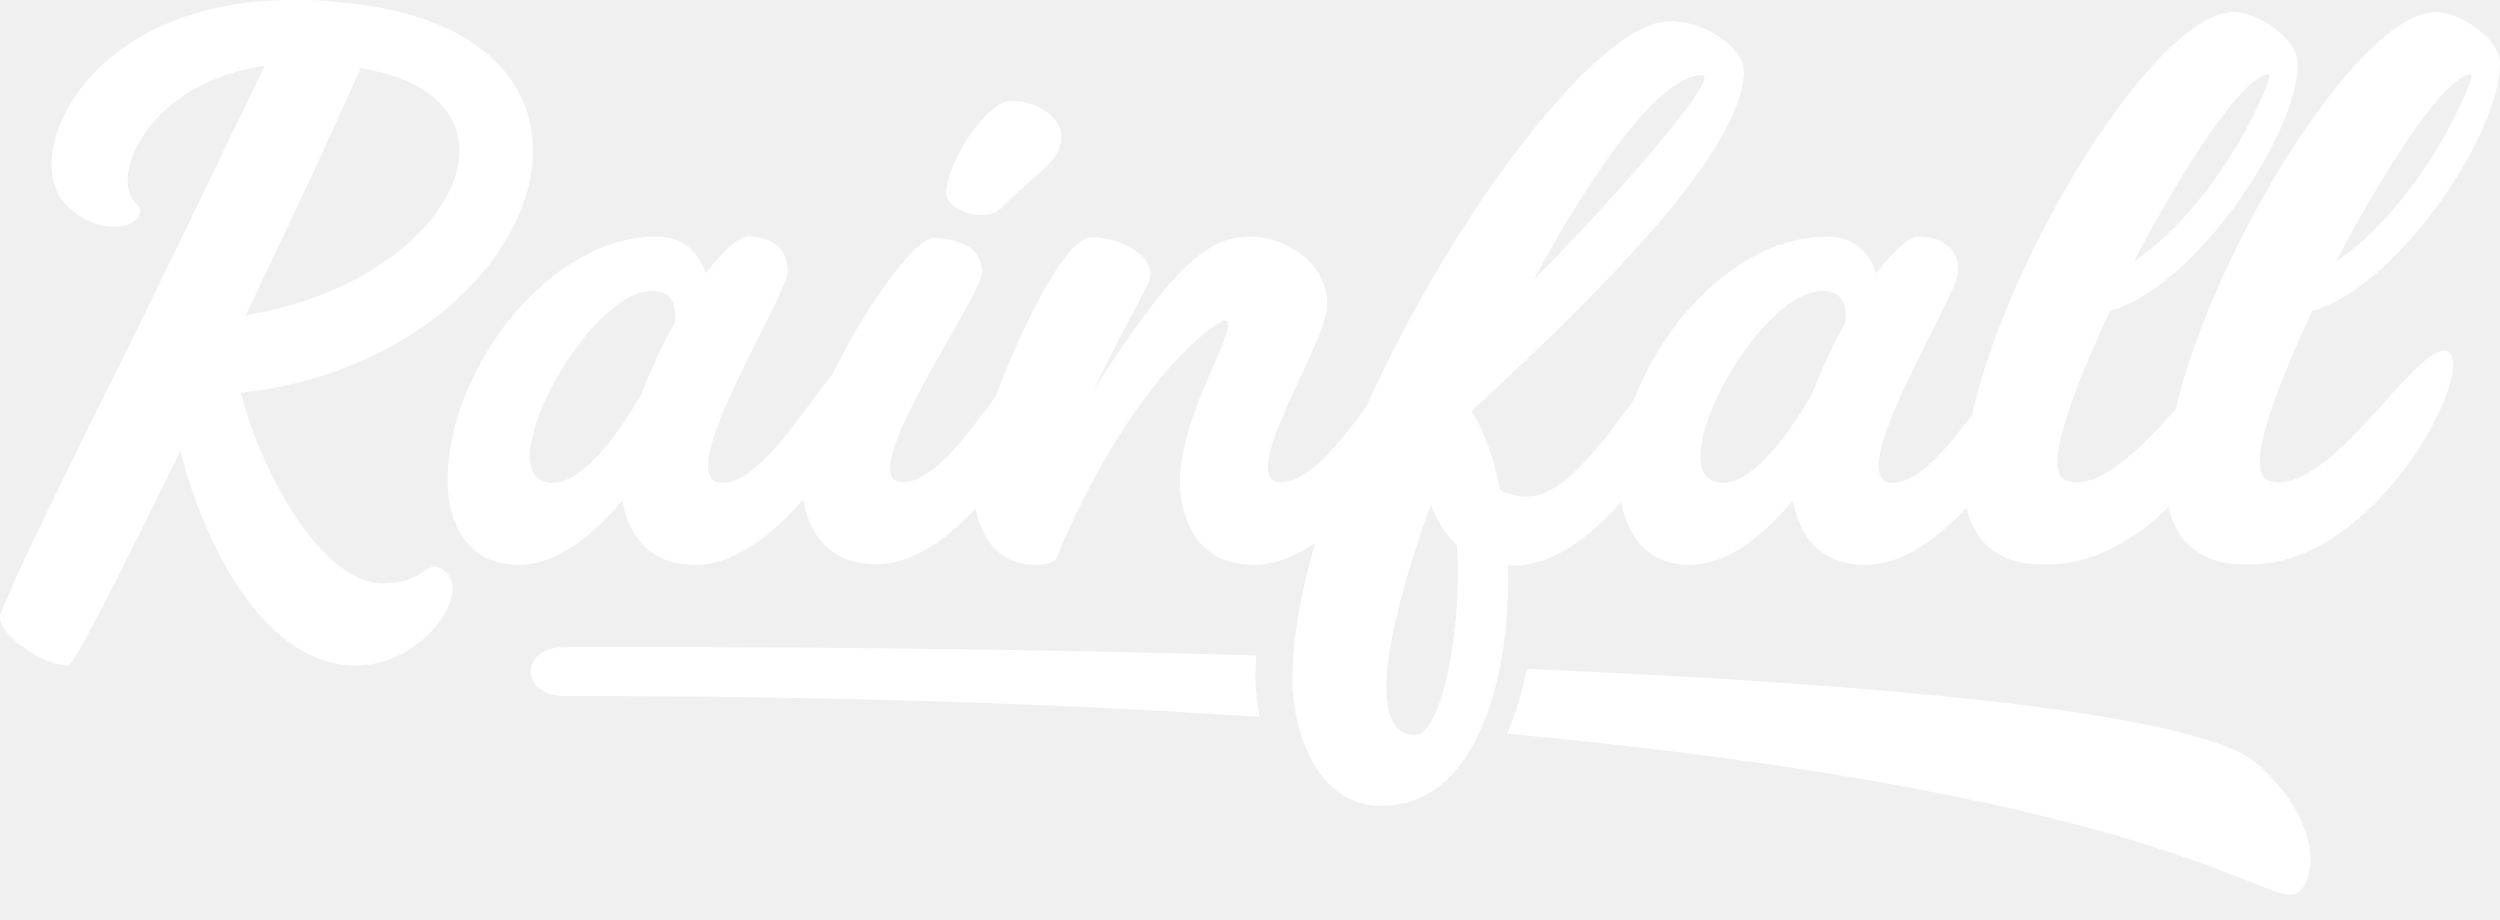
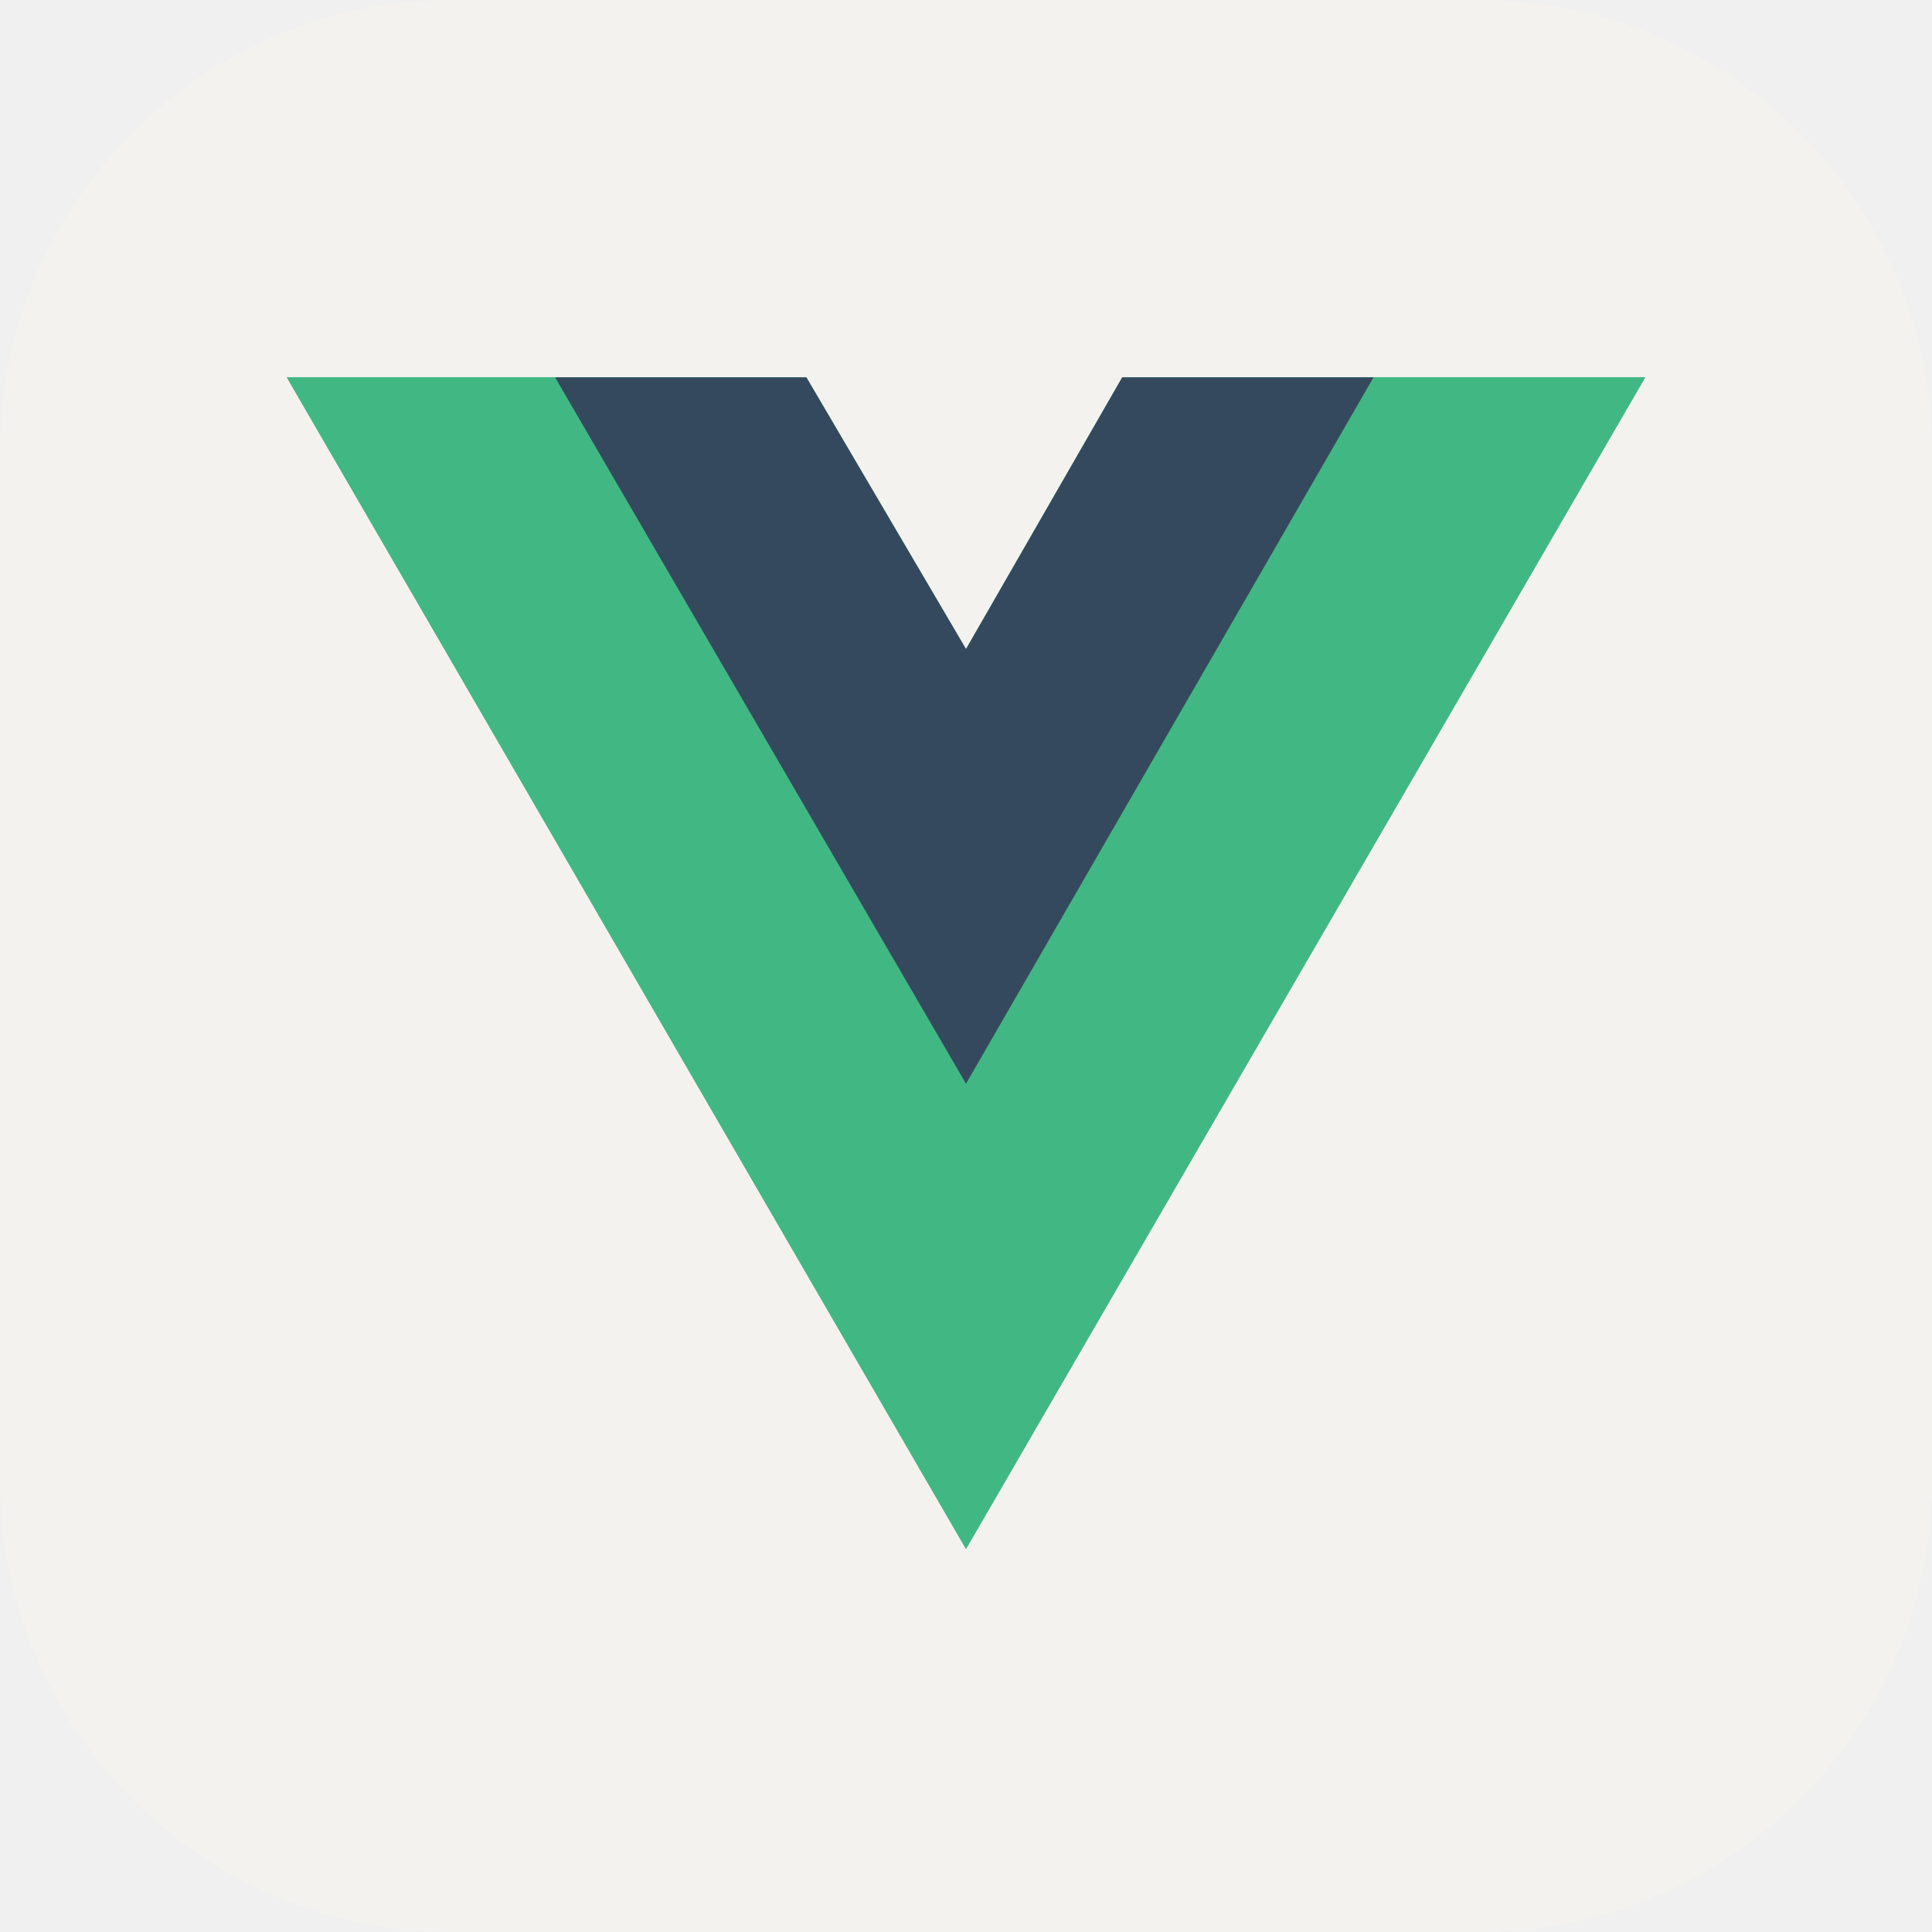
- <svg xmlns="http://www.w3.org/2000/svg" width="87" height="32" viewBox="0 0 87 32" fill="none">
-   <g clip-path="url(#clip0_1660_12466)">
-     <path fill-rule="evenodd" clip-rule="evenodd" d="M43.683 23.44C43.683 23.24 43.711 23.016 43.721 22.808C31.654 22.462 20.803 22.521 19.654 22.521C18.073 22.521 18.073 24.22 19.654 24.22C29.168 24.22 37.128 24.501 43.833 24.949C43.74 24.426 43.683 23.909 43.683 23.44Z" fill="white" />
-     <path fill-rule="evenodd" clip-rule="evenodd" d="M53.137 23.28C52.968 24.104 52.74 24.865 52.444 25.533C75.993 27.715 79.123 31.836 80.01 31.035C80.657 30.45 80.708 28.516 78.564 26.584C76.432 24.758 65.222 23.791 53.137 23.28Z" fill="white" />
-     <path fill-rule="evenodd" clip-rule="evenodd" d="M12.551 2.361C18.974 3.474 15.689 9.832 8.55 10.967C10.229 7.471 11.786 4.132 12.551 2.361ZM13.293 20.3C11.342 20.3 9.216 16.824 8.377 13.668C18.95 12.511 23.175 0.998 11.712 0.069C11.267 0 10.823 0 10.501 0H10.179C2.891 0 0.593 5.585 2.372 7.197C3.78 8.516 5.361 7.652 4.744 7.085C3.756 6.153 5.214 2.838 9.216 2.293C8.129 4.496 6.474 7.992 4.868 11.263C2.372 16.281 0 21.071 0 21.502C0 22.093 1.482 23.16 2.372 23.16C2.571 23.16 4.275 19.799 6.276 15.689C7.166 19.209 9.314 23.16 12.378 23.16C14.701 23.16 16.357 20.684 15.54 19.936C14.848 19.277 14.949 20.3 13.293 20.3Z" fill="white" />
-     <path fill-rule="evenodd" clip-rule="evenodd" d="M34.806 7.274C36.202 5.866 36.935 5.641 36.935 4.731C36.935 3.915 35.63 3.347 34.967 3.552C34.212 3.78 32.93 5.663 32.93 6.751C32.93 7.319 34.281 7.773 34.806 7.274Z" fill="white" />
-     <path fill-rule="evenodd" clip-rule="evenodd" d="M64.218 11.225C63.768 12.025 63.369 12.894 63.043 13.739C62.366 14.905 61.091 16.801 59.964 16.801C57.588 16.801 61.115 10.129 63.418 10.129C64.194 10.129 64.269 10.7 64.218 11.225ZM49.251 25.576C47.55 25.576 48.199 21.942 49.801 17.555C49.976 18.057 50.251 18.56 50.701 18.973C50.901 22.058 50.127 25.576 49.251 25.576ZM23.484 11.225C23.034 12.025 22.635 12.894 22.309 13.739C21.632 14.905 20.357 16.801 19.23 16.801C16.854 16.801 20.381 10.129 22.684 10.129C23.46 10.129 23.535 10.7 23.484 11.225ZM59.235 2.61C59.909 2.61 56.382 6.702 53.355 9.762C55.506 5.786 57.808 2.61 59.235 2.61ZM78.962 2.588C79.164 2.588 77.336 7.02 74.257 9.1C76.01 5.764 78.088 2.588 78.962 2.588ZM85.997 2.588C86.199 2.588 84.371 7.02 81.293 9.1C83.045 5.764 85.121 2.588 85.997 2.588ZM85.048 12.207C83.921 12.207 80.969 17.35 78.966 16.732C78.116 16.481 79.017 13.945 80.468 10.814C83.347 10.06 87 4.712 87 2.221C87 1.33 85.574 0.416 84.773 0.416C82.116 0.416 77.046 8.596 75.704 14.262C74.474 15.615 73.053 17.078 71.93 16.732C71.081 16.481 71.981 13.945 73.432 10.814C76.311 10.06 79.964 4.712 79.964 2.221C79.964 1.33 78.538 0.416 77.737 0.416C75.051 0.416 69.891 8.783 68.619 14.453C67.724 15.639 66.753 16.801 65.871 16.801C63.968 16.801 68.147 10.311 68.147 9.442C68.147 8.506 67.397 8.231 66.796 8.231C66.421 8.231 65.895 8.735 65.294 9.511C65.144 9.055 64.72 8.231 63.593 8.231C60.697 8.231 57.997 10.945 56.868 13.903C55.749 15.413 54.408 17.282 53.155 17.282C52.804 17.282 52.503 17.19 52.203 17.052C51.977 15.91 51.627 14.928 51.203 14.31C55.881 10.014 60.685 5.146 60.685 2.472C60.685 1.674 59.359 0.736 58.108 0.736C55.647 0.736 50.609 7.358 47.537 14.175C46.588 15.442 45.535 16.779 44.587 16.779C42.934 16.779 46.188 11.956 46.188 10.609C46.188 8.986 44.536 8.231 43.535 8.231C41.985 8.231 40.783 9.329 38.057 13.579C38.38 12.87 38.782 12.116 39.907 9.969C40.459 9.055 39.133 8.255 37.981 8.255C37.094 8.255 35.584 11.307 34.65 13.799C33.635 15.157 32.47 16.779 31.422 16.779C29.546 16.779 34.175 10.334 34.175 9.466C34.175 8.46 33.024 8.278 32.474 8.278C31.892 8.278 30.155 10.556 28.995 12.989C27.853 14.412 26.403 16.801 25.137 16.801C23.233 16.801 27.413 10.311 27.413 9.442C27.413 8.506 26.663 8.231 26.062 8.231C25.687 8.231 25.161 8.735 24.56 9.511C24.409 9.055 23.985 8.231 22.859 8.231C19.055 8.231 15.577 12.916 15.577 16.686C15.577 18.56 16.528 19.658 18.054 19.658C19.456 19.658 20.732 18.515 21.659 17.417C21.807 18.332 22.384 19.658 24.185 19.658C25.526 19.658 26.857 18.656 27.953 17.381C28.105 18.288 28.657 19.635 30.495 19.635C31.711 19.635 32.917 18.806 33.946 17.698C34.202 18.946 34.94 19.658 36.029 19.658C36.38 19.658 36.755 19.589 36.779 19.384C39.357 13.214 42.336 11.156 42.61 11.156C43.285 11.156 41.058 14.332 41.058 16.779C41.058 17.464 41.308 19.658 43.635 19.658C44.362 19.658 45.085 19.36 45.771 18.889C45.275 20.603 44.972 22.234 44.972 23.656C44.972 25.279 45.746 28.044 48.073 28.044C51.378 28.044 52.578 23.634 52.478 19.68H52.704C54.022 19.68 55.331 18.705 56.417 17.457C56.656 18.835 57.496 19.658 58.788 19.658C60.19 19.658 61.466 18.515 62.393 17.417C62.542 18.332 63.118 19.658 64.919 19.658C66.158 19.658 67.387 18.801 68.432 17.666C68.907 19.768 70.954 19.635 70.954 19.635C72.667 19.748 74.224 18.85 75.466 17.649C75.934 19.767 77.99 19.635 77.99 19.635C82.845 19.955 86.499 12.207 85.048 12.207Z" fill="white" />
+ <svg xmlns="http://www.w3.org/2000/svg" viewBox="0 0 256 256" width="1em" height="1em">
+   <g fill="none">
+     <rect width="256" height="256" fill="#F4F2EE" rx="60" />
+     <path fill="#41B883" d="M182 50h36l-90 155.25L38 50h68.85L128 86l20.7-36z" />
+     <path fill="#41B883" d="m38 50l90 155.25L218 50h-36l-54 93.15L73.55 50z" />
+     <path fill="#35495E" d="M73.55 50L128 143.6L182 50h-33.3L128 86l-21.15-36z" />
  </g>
-   <defs>
-     <clipPath id="clip0_1660_12466">
-       <rect width="87" height="32" fill="white" />
-     </clipPath>
-   </defs>
</svg>
